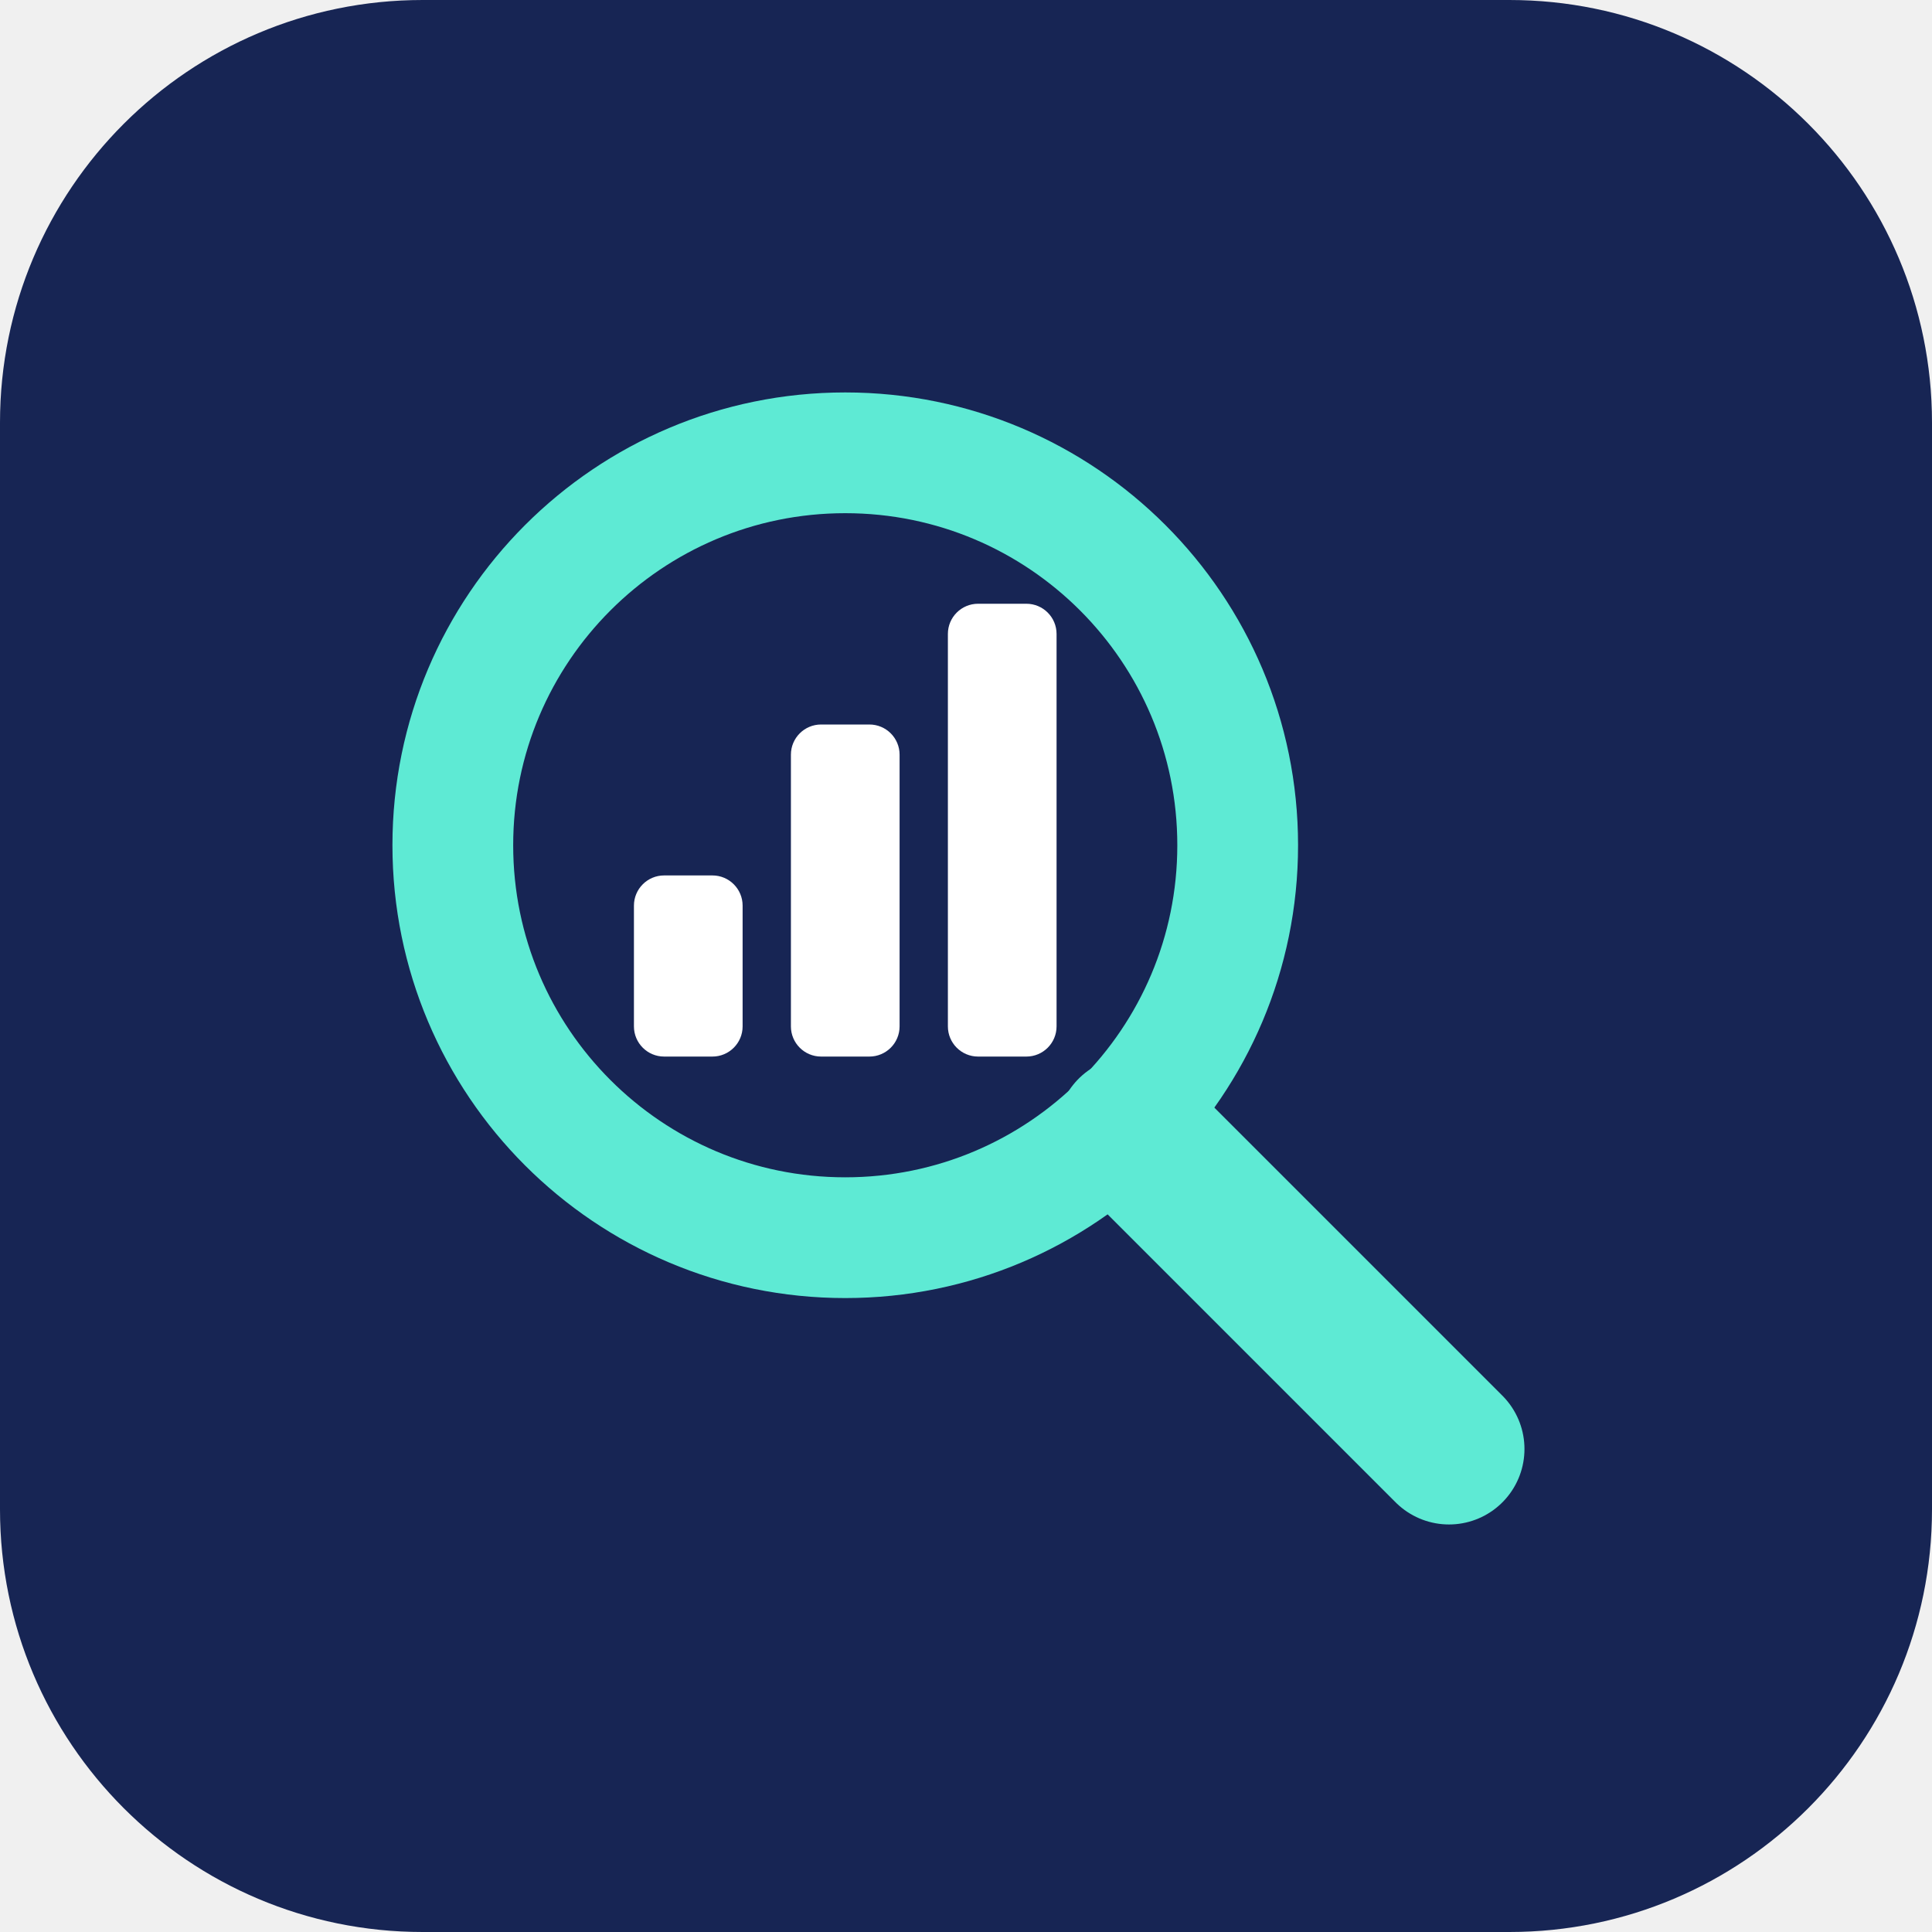
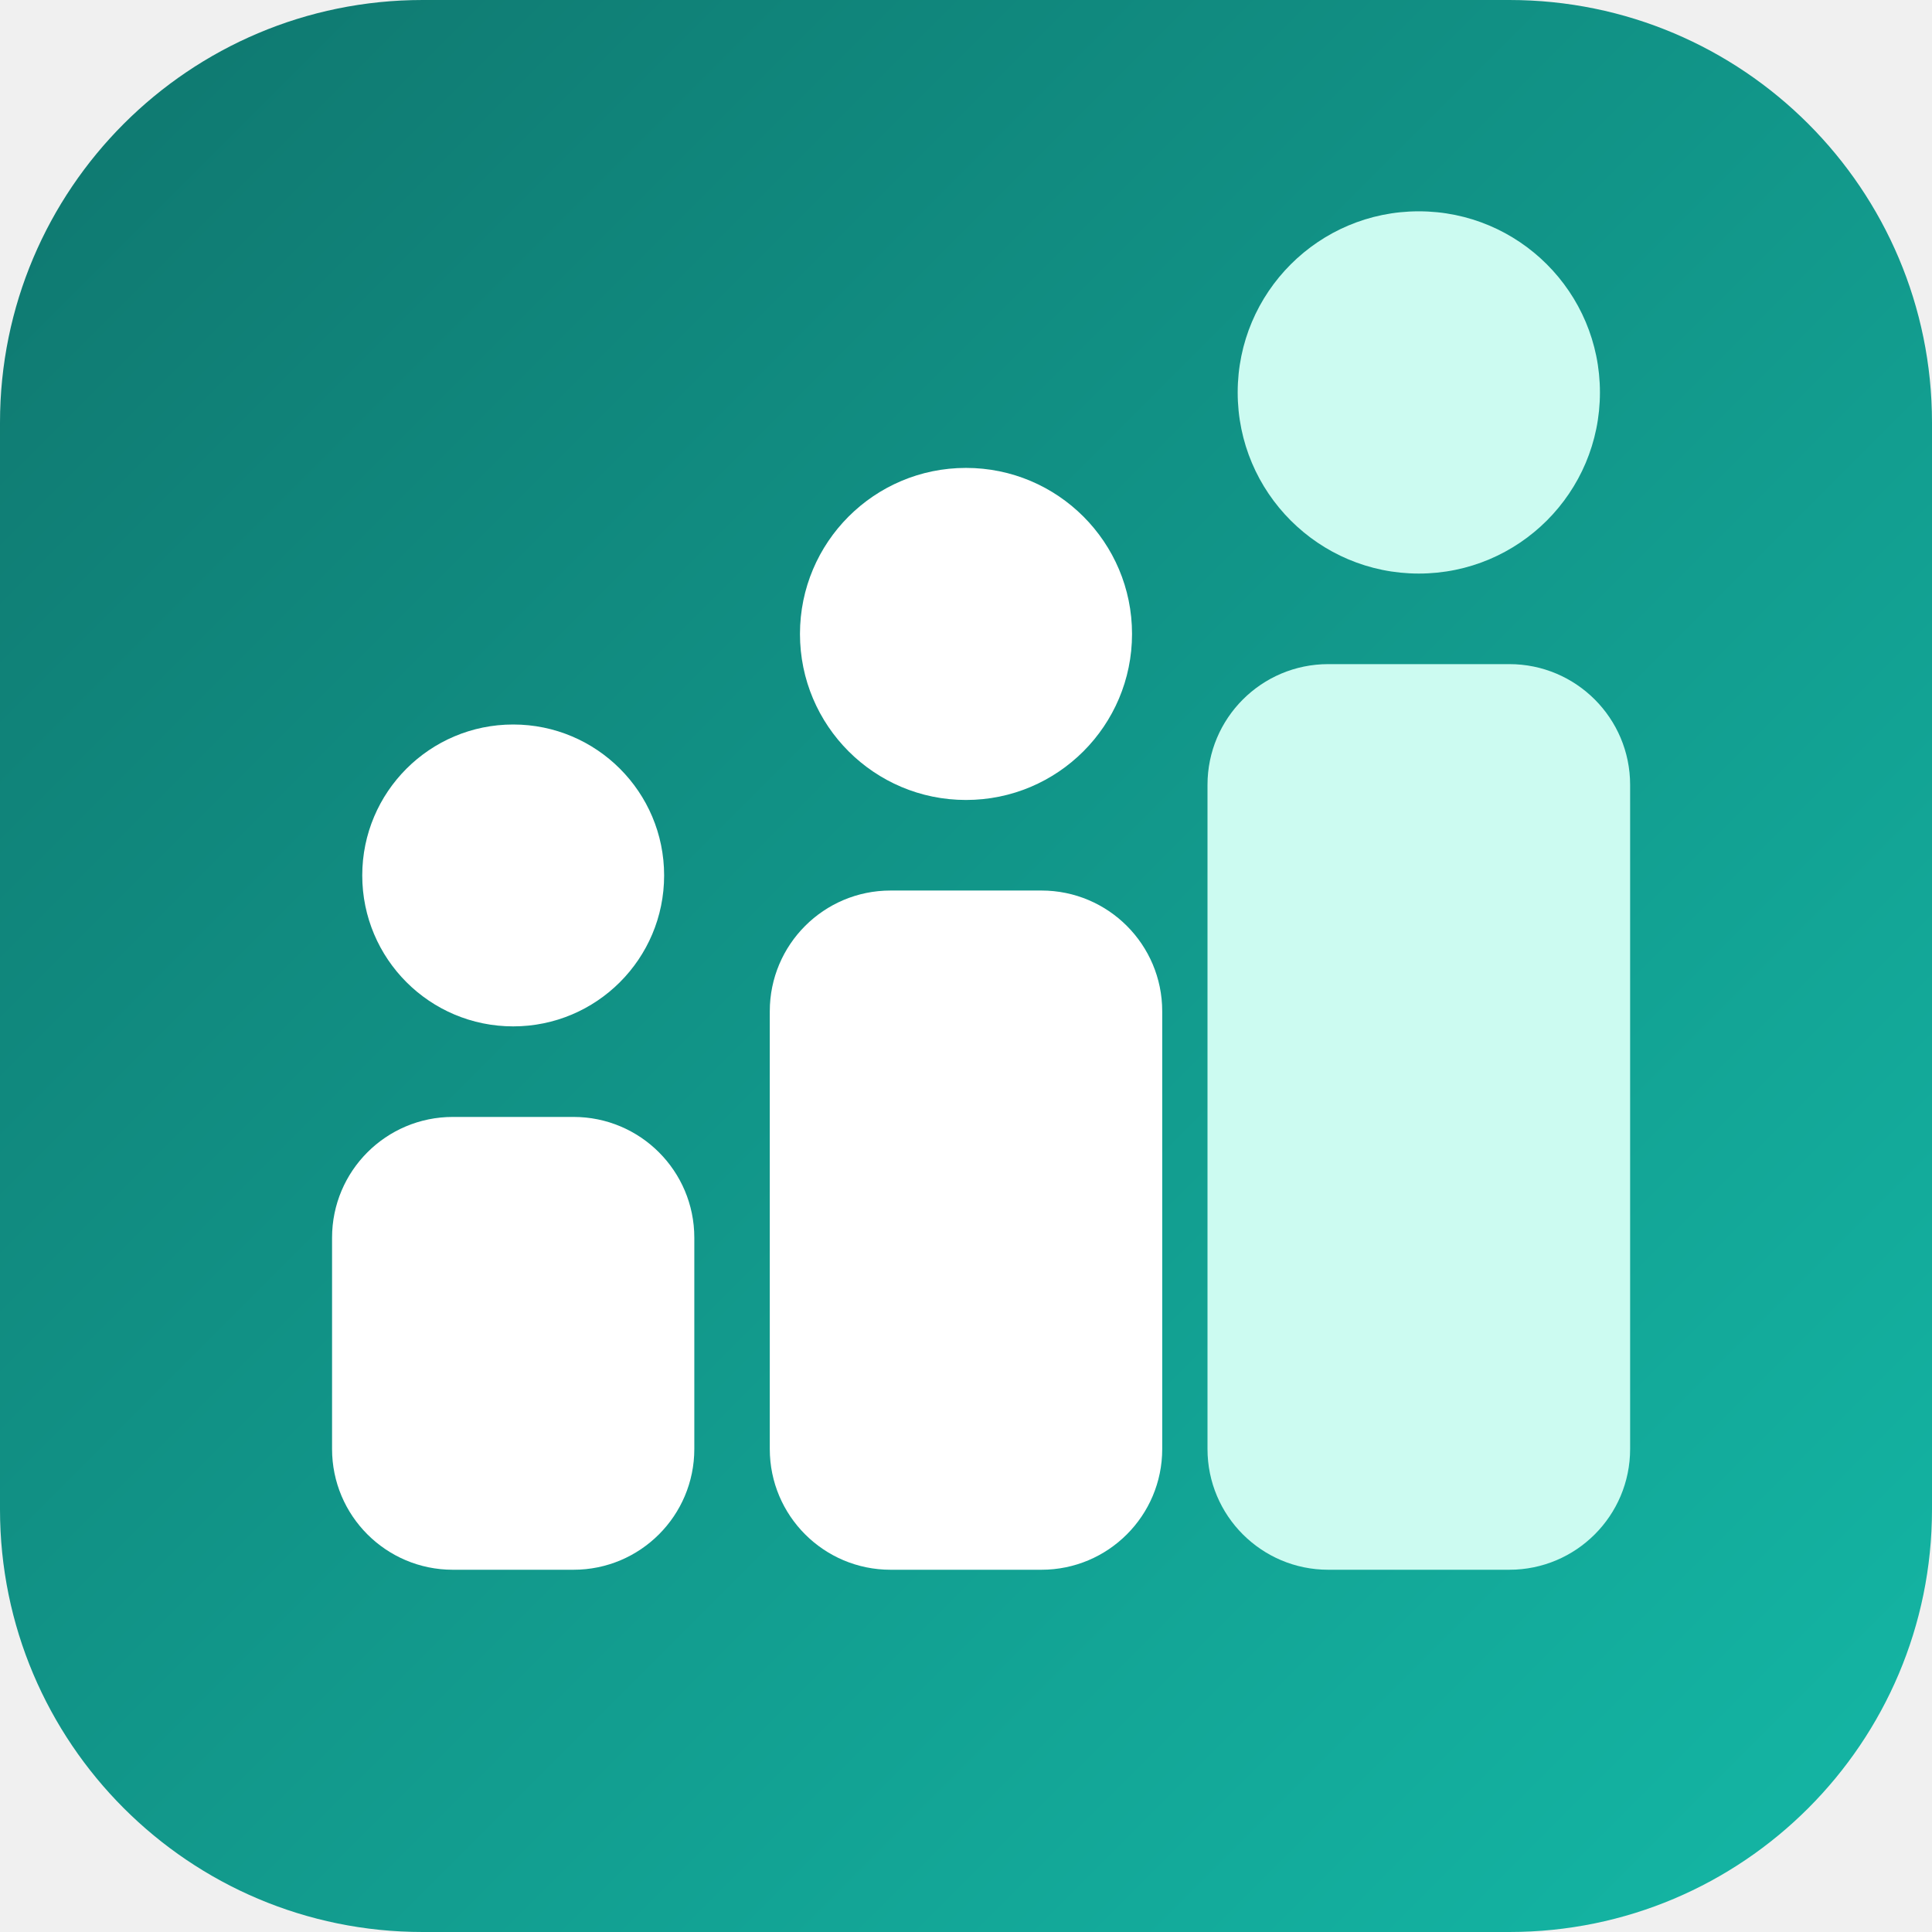
<svg xmlns="http://www.w3.org/2000/svg" viewBox="0 0 64 64" width="64" height="64" role="img" aria-label="PeopleLens">
-   <rect width="64" height="64" rx="14" fill="#172554" />
-   <circle cx="28" cy="28" r="13" fill="none" stroke="#5EEAD4" stroke-width="4" />
-   <line x1="37.5" y1="37.5" x2="48" y2="48" stroke="#5EEAD4" stroke-width="5" stroke-linecap="round" />
-   <rect x="21" y="29" width="3.6" height="6" rx="1" fill="#FFFFFF" />
-   <rect x="26.2" y="24" width="3.6" height="11" rx="1" fill="#FFFFFF" />
-   <rect x="31.4" y="20" width="3.6" height="15" rx="1" fill="#FFFFFF" />
+   <defs>
+     <linearGradient id="pl-g" x1="0" y1="0" x2="1" y2="1">
+       <stop offset="0" stop-color="#0F766E" />
+       <stop offset="1" stop-color="#14B8A6" />
+     </linearGradient>
+   </defs>
+   <rect width="64" height="64" rx="14" fill="url(#pl-g)" />
+   <circle cx="17" cy="29" r="5" fill="#FFFFFF" />
+   <rect x="11" y="37" width="12" height="15" rx="4" fill="#FFFFFF" />
+   <circle cx="32" cy="21" r="5.5" fill="#FFFFFF" />
+   <rect x="25.5" y="29.5" width="13" height="22.5" rx="4" fill="#FFFFFF" />
+   <circle cx="47" cy="13" r="6" fill="#CCFBF1" />
+   <rect x="40" y="22" width="14" height="30" rx="4" fill="#CCFBF1" />
</svg>
